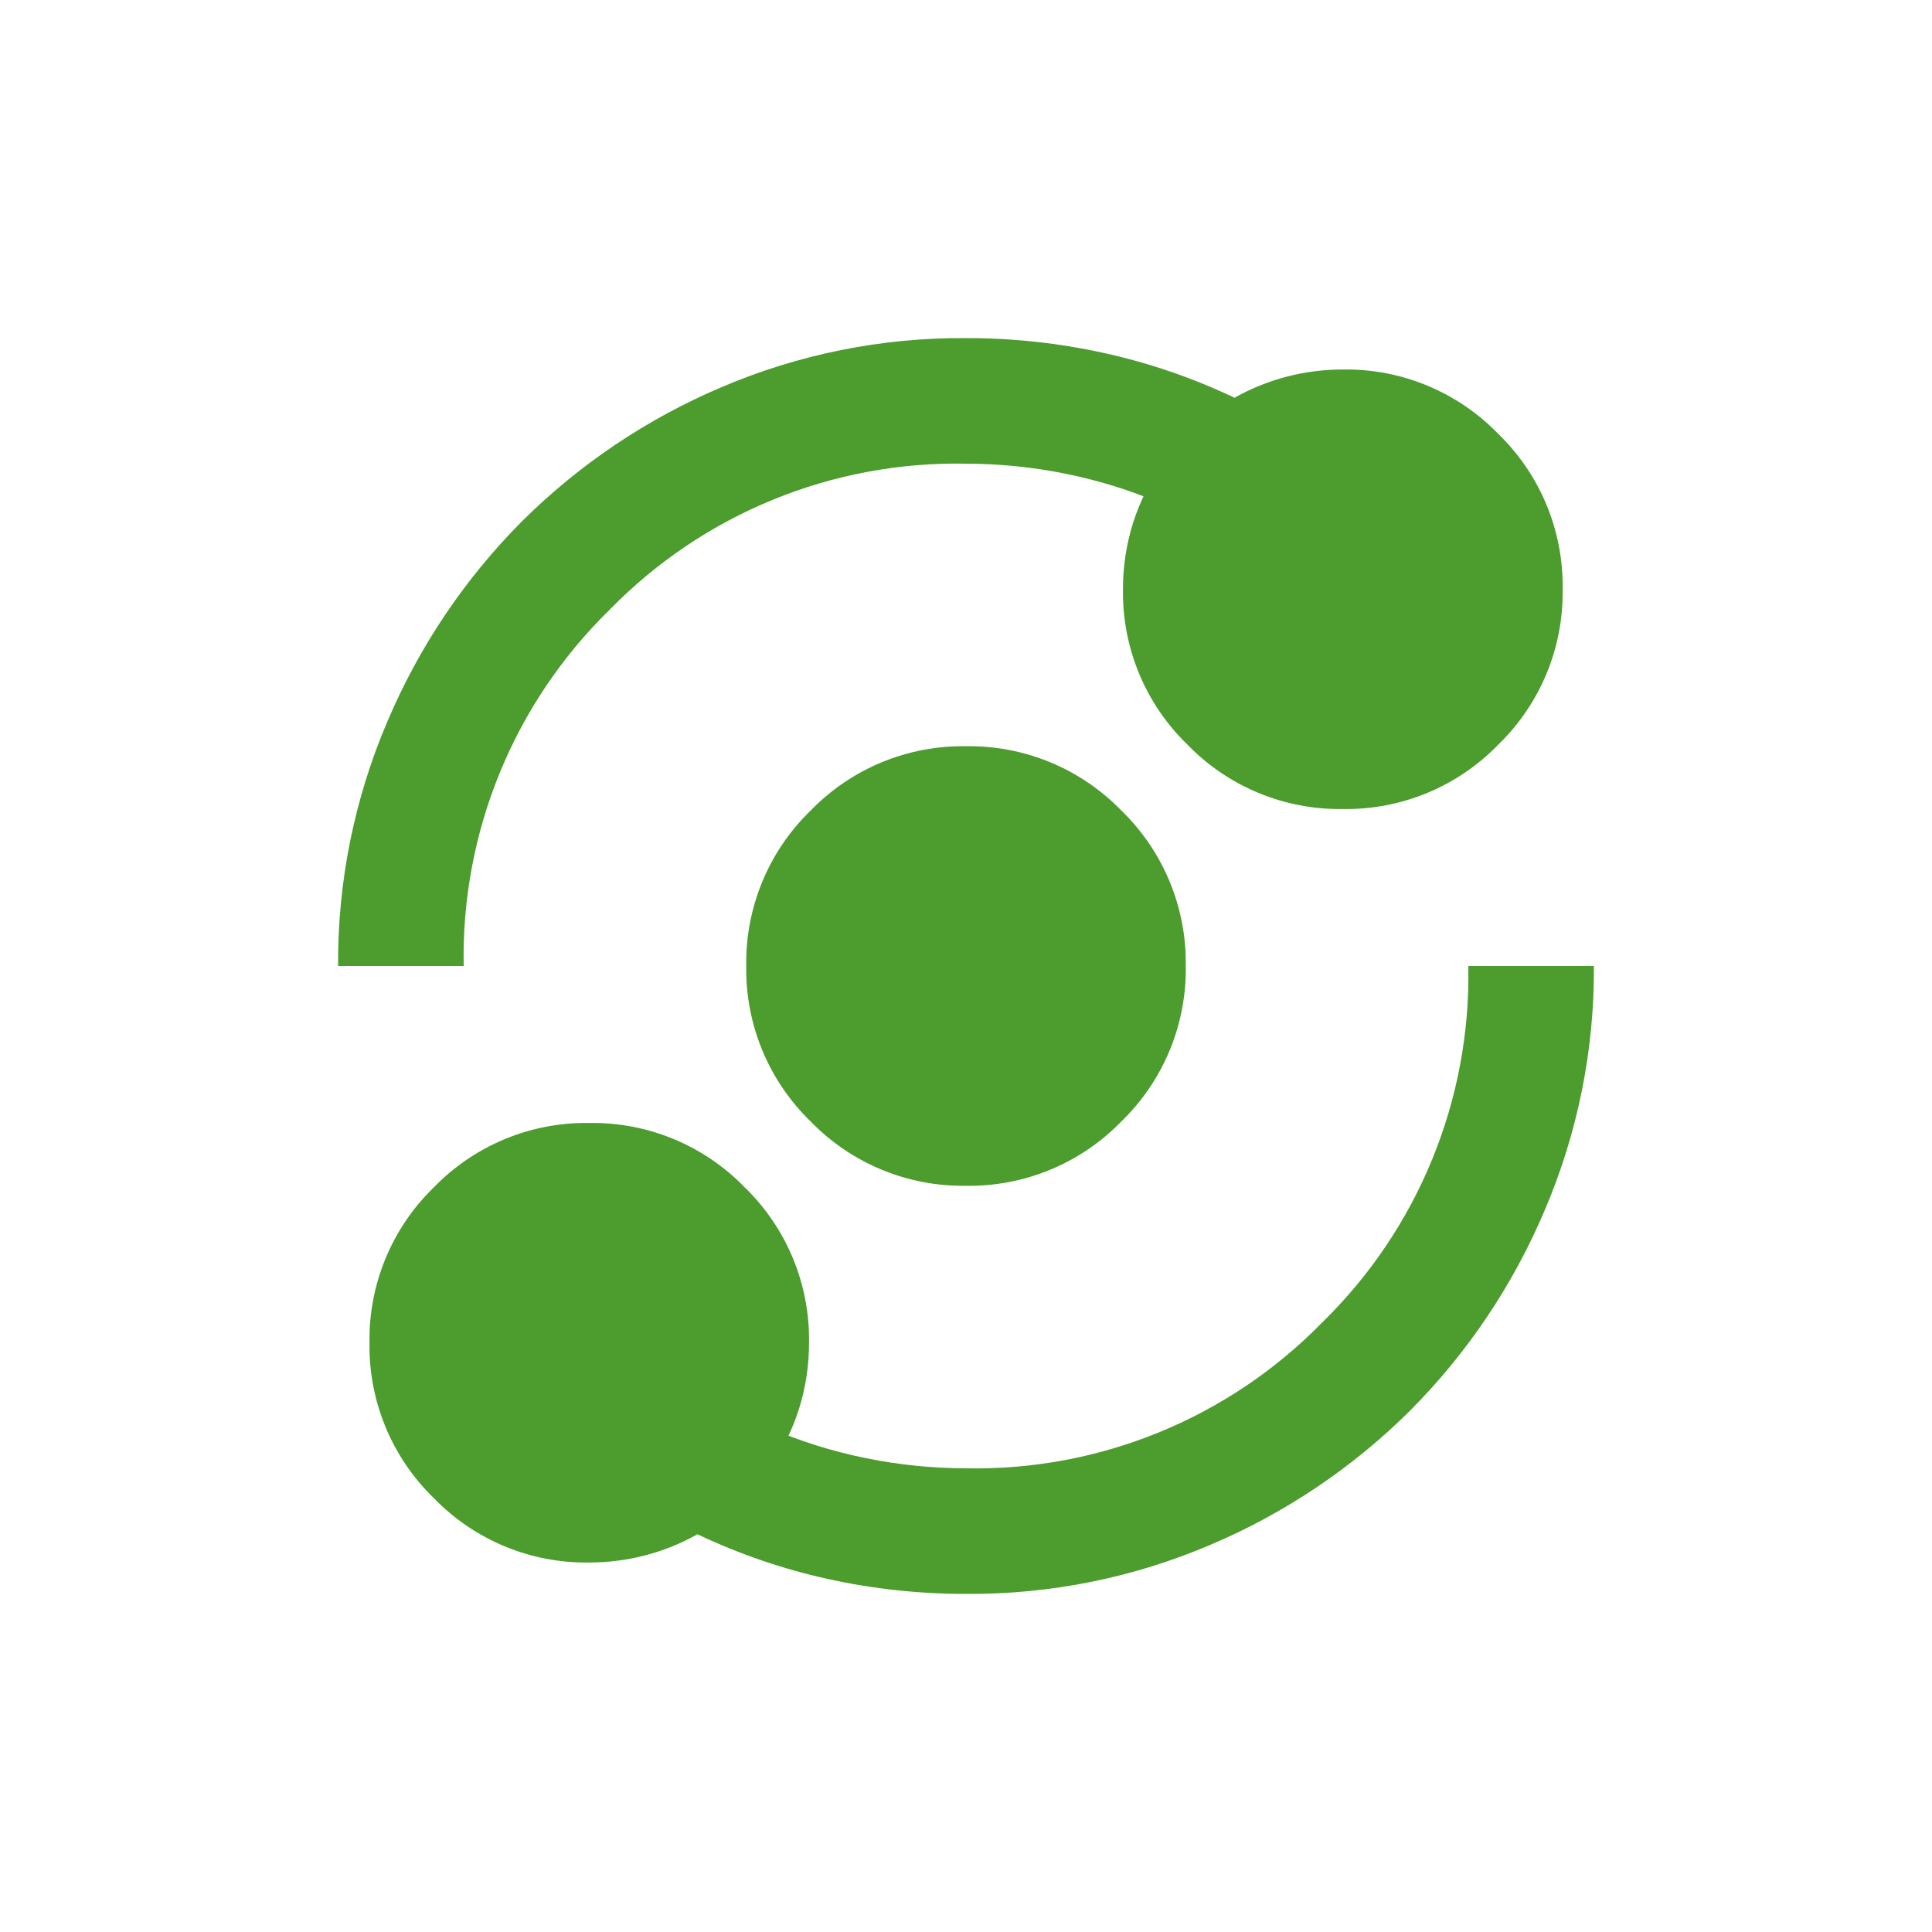
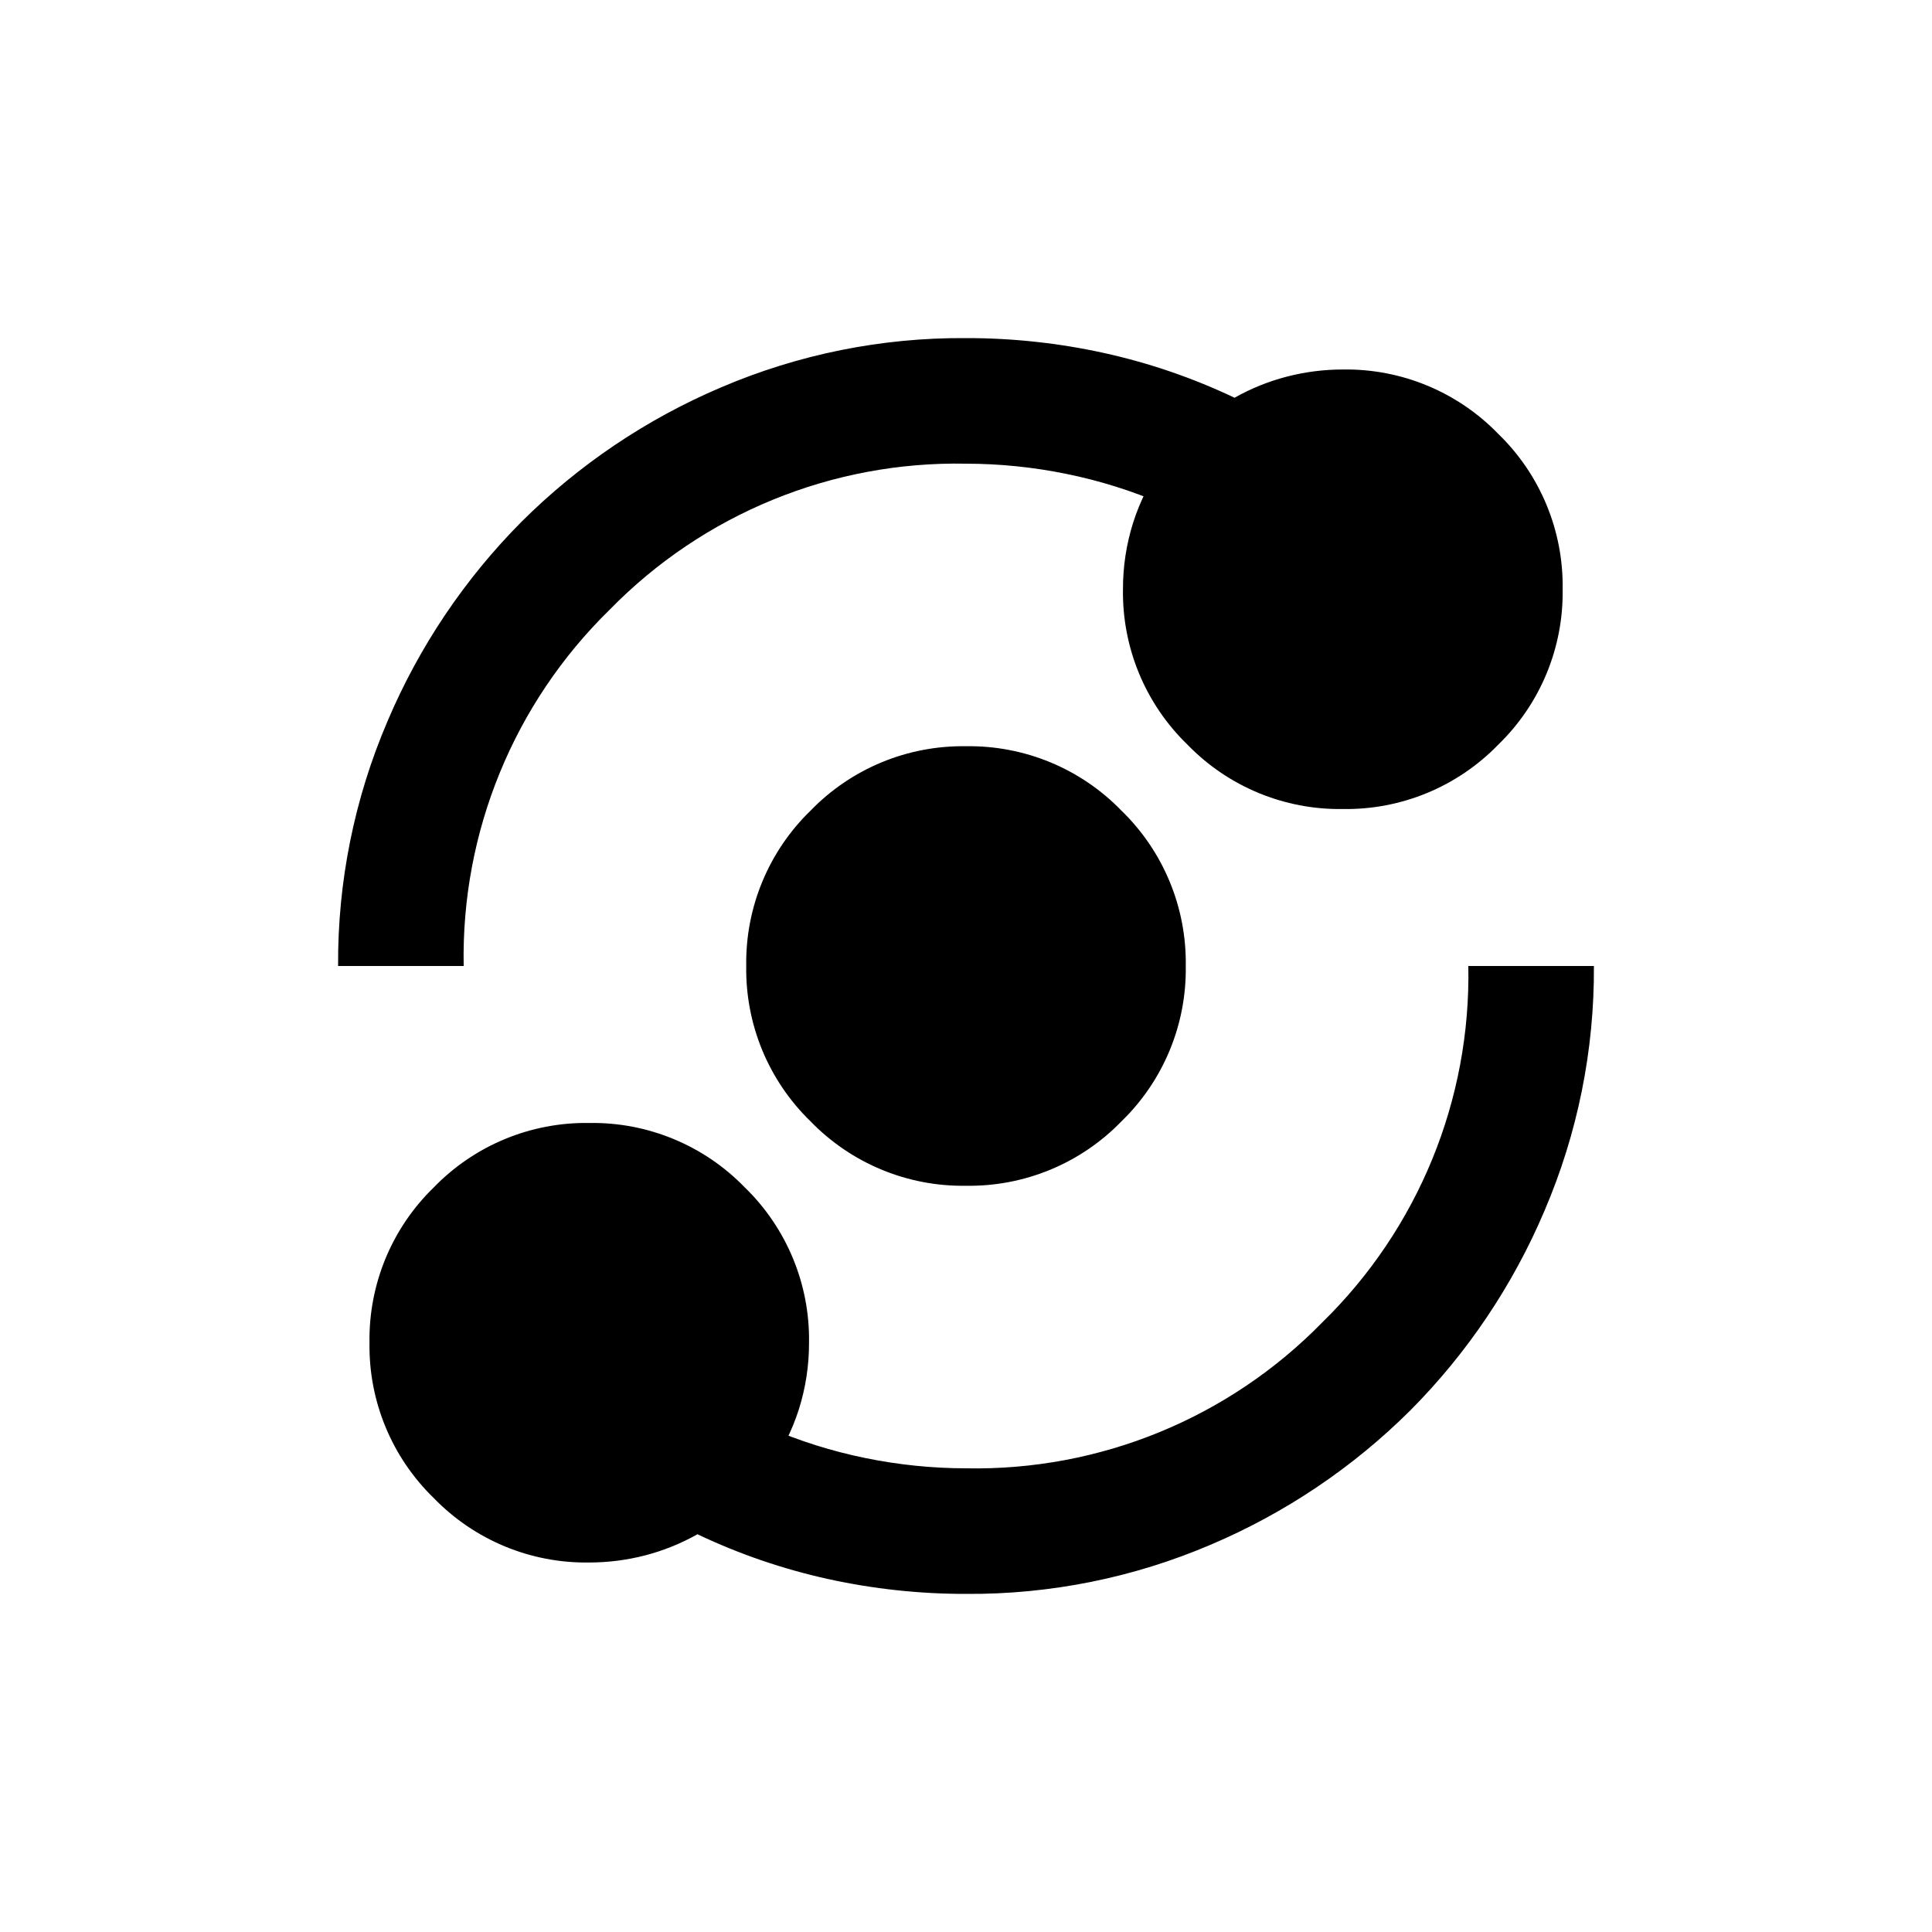
<svg xmlns="http://www.w3.org/2000/svg" width="40" height="40" viewBox="0 0 40 40">
  <g transform="translate(-292)">
    <g transform="translate(292)">
      <path d="M0,0H40V40H0Z" fill="none" />
-       <path d="M85.2-854.65a4.384,4.384,0,0,1-3.218-1.333A4.384,4.384,0,0,1,80.65-859.2a4.384,4.384,0,0,1,1.332-3.217A4.384,4.384,0,0,1,85.2-863.75a4.384,4.384,0,0,1,3.218,1.332A4.384,4.384,0,0,1,89.75-859.2a4.542,4.542,0,0,1-.211,1.381,4.4,4.4,0,0,1-.634,1.251v-.878a10.119,10.119,0,0,0,2.015.634A10.431,10.431,0,0,0,93-856.6a10.037,10.037,0,0,0,7.378-3.023A10.038,10.038,0,0,0,103.4-867H106a12.66,12.66,0,0,1-1.024,5.07A13.126,13.126,0,0,1,102.2-857.8a13.13,13.13,0,0,1-4.128,2.779A12.661,12.661,0,0,1,93-854a13.219,13.219,0,0,1-2.86-.309,12.614,12.614,0,0,1-2.7-.926,4.5,4.5,0,0,1-1.089.439A4.621,4.621,0,0,1,85.2-854.65Zm7.8-7.8a4.384,4.384,0,0,1-3.217-1.332A4.384,4.384,0,0,1,88.45-867a4.384,4.384,0,0,1,1.332-3.217A4.384,4.384,0,0,1,93-871.55a4.384,4.384,0,0,1,3.218,1.333A4.384,4.384,0,0,1,97.55-867a4.384,4.384,0,0,1-1.332,3.217A4.384,4.384,0,0,1,93-862.45ZM80-867a12.658,12.658,0,0,1,1.024-5.07A13.127,13.127,0,0,1,83.8-876.2a13.125,13.125,0,0,1,4.127-2.779A12.657,12.657,0,0,1,93-880a13.215,13.215,0,0,1,2.86.309,12.607,12.607,0,0,1,2.7.926,4.492,4.492,0,0,1,1.089-.439,4.61,4.61,0,0,1,1.154-.146,4.384,4.384,0,0,1,3.217,1.333,4.384,4.384,0,0,1,1.333,3.217,4.384,4.384,0,0,1-1.333,3.217,4.384,4.384,0,0,1-3.217,1.333,4.384,4.384,0,0,1-3.218-1.333A4.384,4.384,0,0,1,96.25-874.8a4.543,4.543,0,0,1,.211-1.381,4.4,4.4,0,0,1,.634-1.251v.878a10.106,10.106,0,0,0-2.015-.634A10.409,10.409,0,0,0,93-877.4a10.038,10.038,0,0,0-7.377,3.023A10.037,10.037,0,0,0,82.6-867Z" transform="translate(-73 887)" fill="#4c9c2e" />
+       <path d="M85.2-854.65a4.384,4.384,0,0,1-3.218-1.333A4.384,4.384,0,0,1,80.65-859.2a4.384,4.384,0,0,1,1.332-3.217A4.384,4.384,0,0,1,85.2-863.75a4.384,4.384,0,0,1,3.218,1.332A4.384,4.384,0,0,1,89.75-859.2a4.542,4.542,0,0,1-.211,1.381,4.4,4.4,0,0,1-.634,1.251v-.878a10.119,10.119,0,0,0,2.015.634A10.431,10.431,0,0,0,93-856.6a10.037,10.037,0,0,0,7.378-3.023A10.038,10.038,0,0,0,103.4-867H106a12.66,12.66,0,0,1-1.024,5.07A13.126,13.126,0,0,1,102.2-857.8a13.13,13.13,0,0,1-4.128,2.779A12.661,12.661,0,0,1,93-854a13.219,13.219,0,0,1-2.86-.309,12.614,12.614,0,0,1-2.7-.926,4.5,4.5,0,0,1-1.089.439A4.621,4.621,0,0,1,85.2-854.65Zm7.8-7.8a4.384,4.384,0,0,1-3.217-1.332A4.384,4.384,0,0,1,88.45-867a4.384,4.384,0,0,1,1.332-3.217A4.384,4.384,0,0,1,93-871.55a4.384,4.384,0,0,1,3.218,1.333A4.384,4.384,0,0,1,97.55-867a4.384,4.384,0,0,1-1.332,3.217A4.384,4.384,0,0,1,93-862.45ZM80-867a12.658,12.658,0,0,1,1.024-5.07A13.127,13.127,0,0,1,83.8-876.2a13.125,13.125,0,0,1,4.127-2.779A12.657,12.657,0,0,1,93-880a13.215,13.215,0,0,1,2.86.309,12.607,12.607,0,0,1,2.7.926,4.492,4.492,0,0,1,1.089-.439,4.61,4.61,0,0,1,1.154-.146,4.384,4.384,0,0,1,3.217,1.333,4.384,4.384,0,0,1,1.333,3.217,4.384,4.384,0,0,1-1.333,3.217,4.384,4.384,0,0,1-3.217,1.333,4.384,4.384,0,0,1-3.218-1.333A4.384,4.384,0,0,1,96.25-874.8a4.543,4.543,0,0,1,.211-1.381,4.4,4.4,0,0,1,.634-1.251v.878a10.106,10.106,0,0,0-2.015-.634A10.409,10.409,0,0,0,93-877.4a10.038,10.038,0,0,0-7.377,3.023A10.037,10.037,0,0,0,82.6-867Z" transform="translate(-73 887)" fill="currentColor" />
    </g>
  </g>
</svg>
